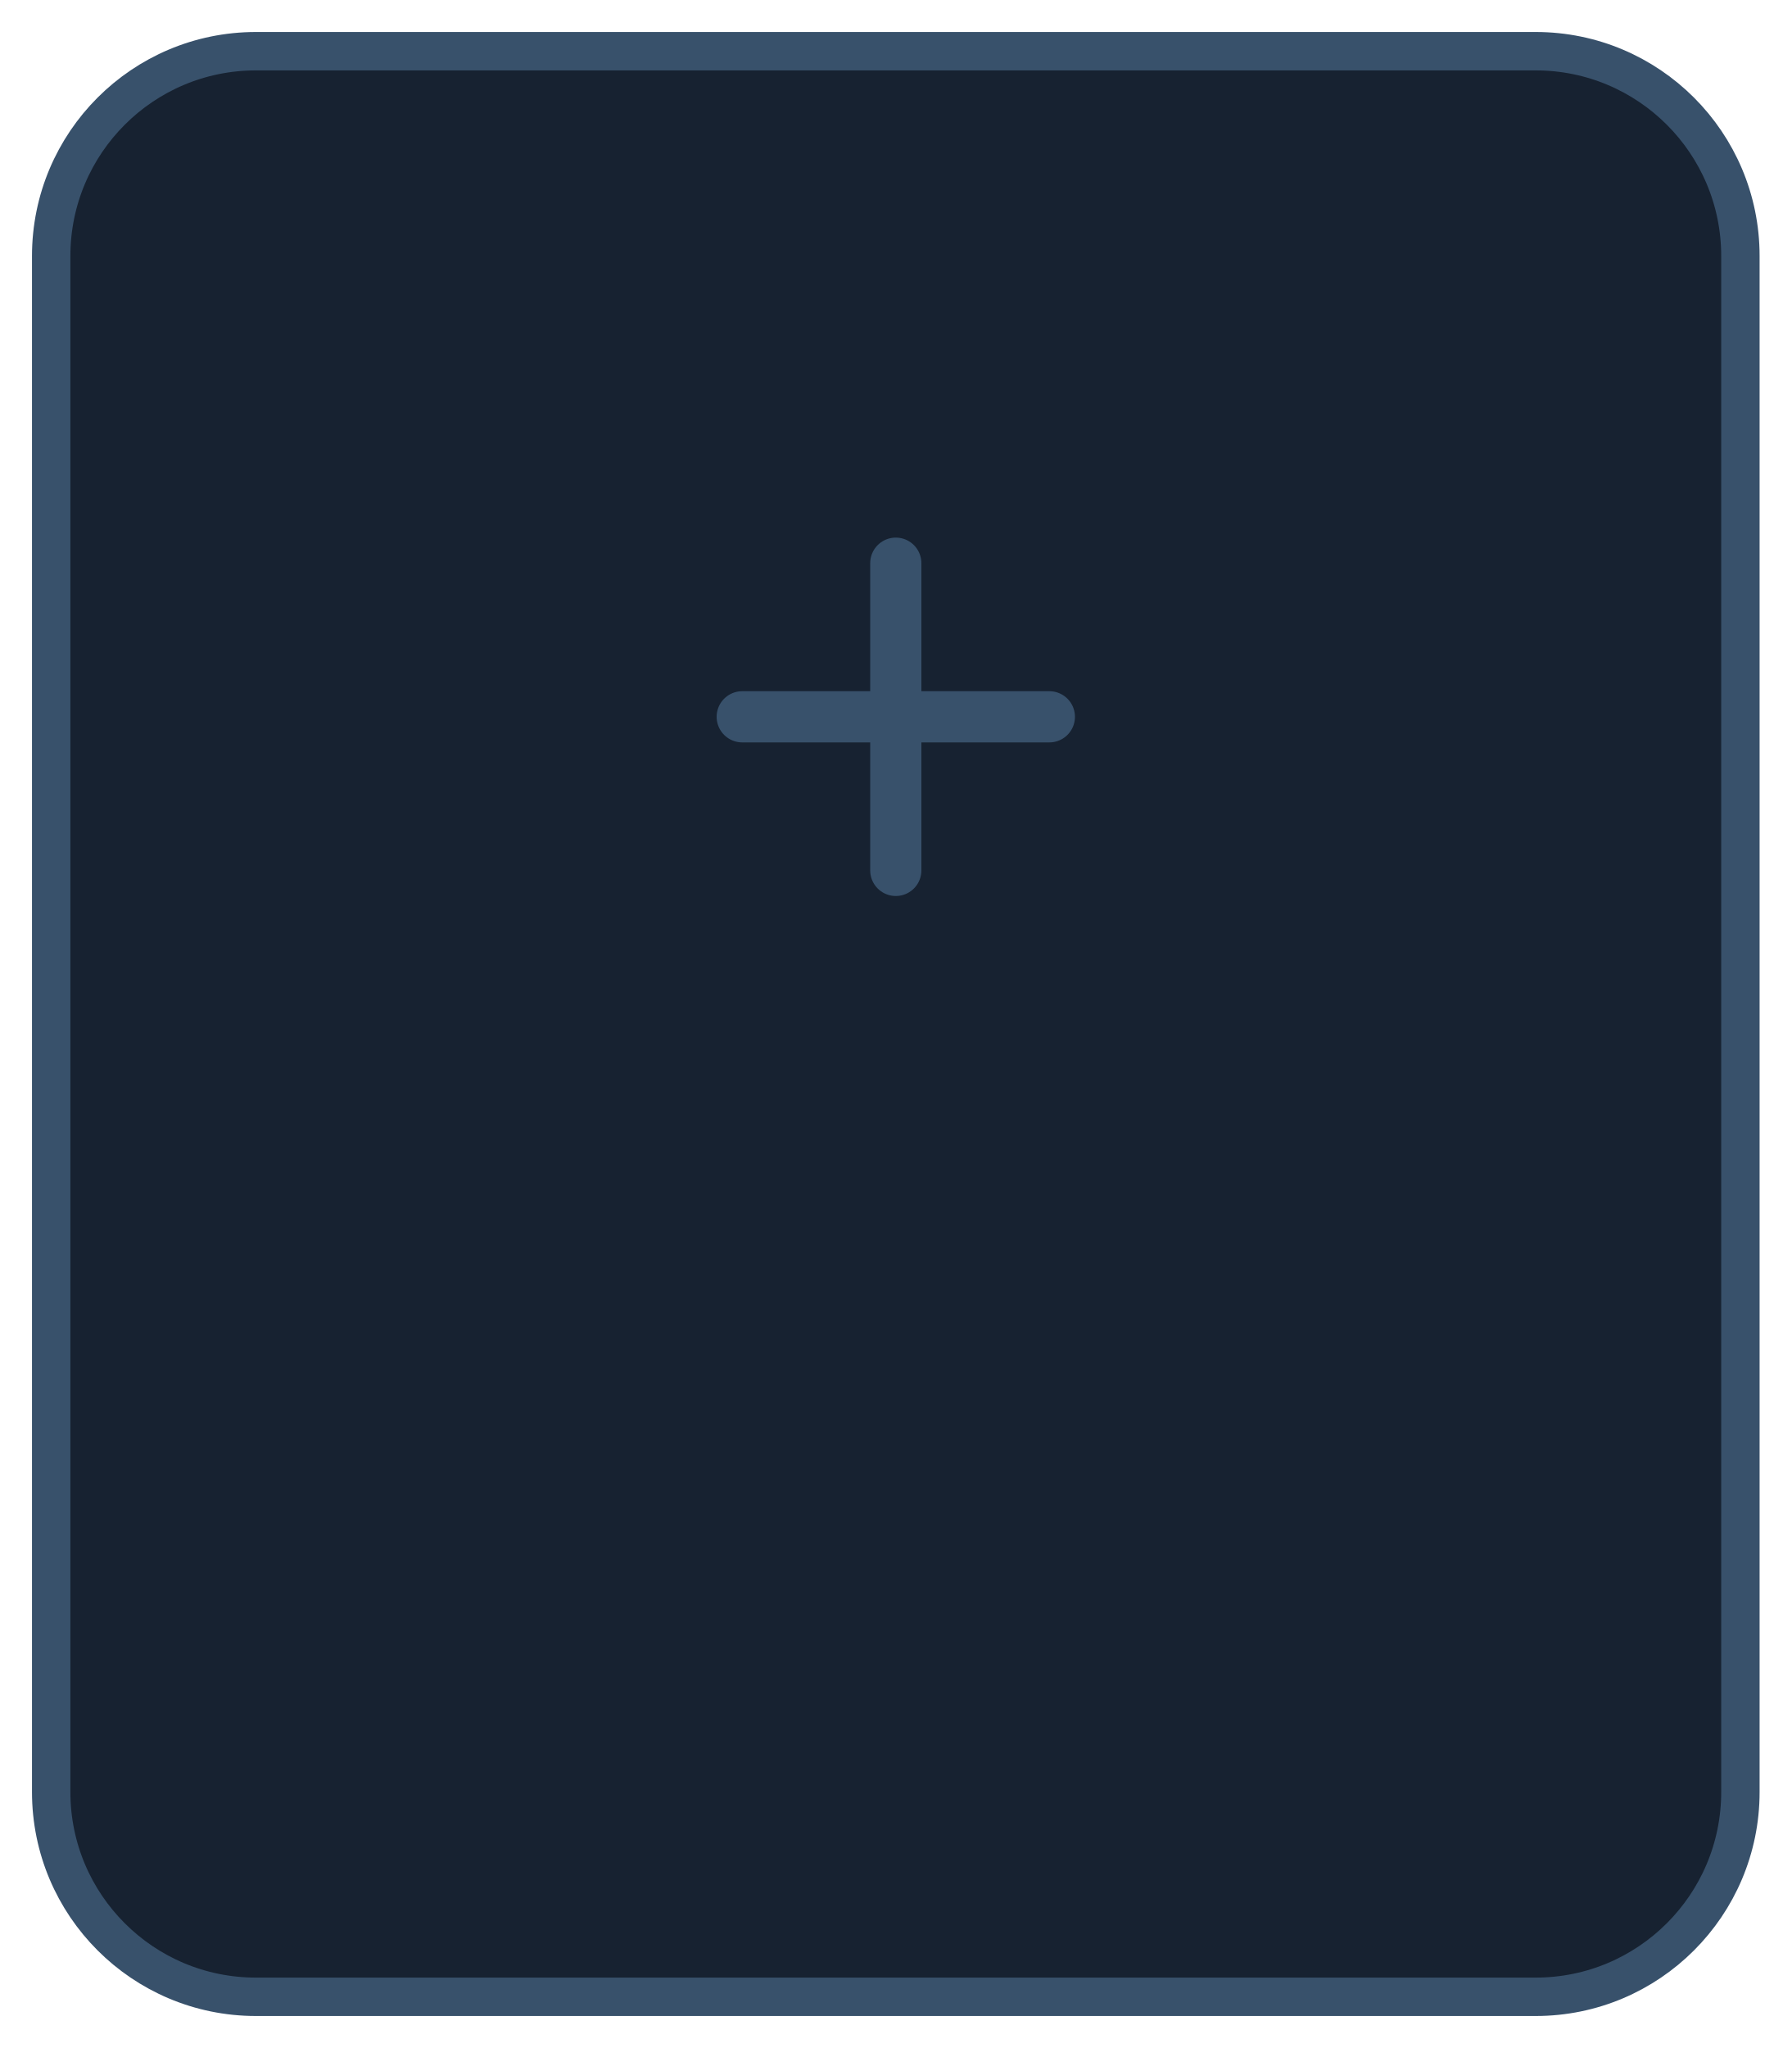
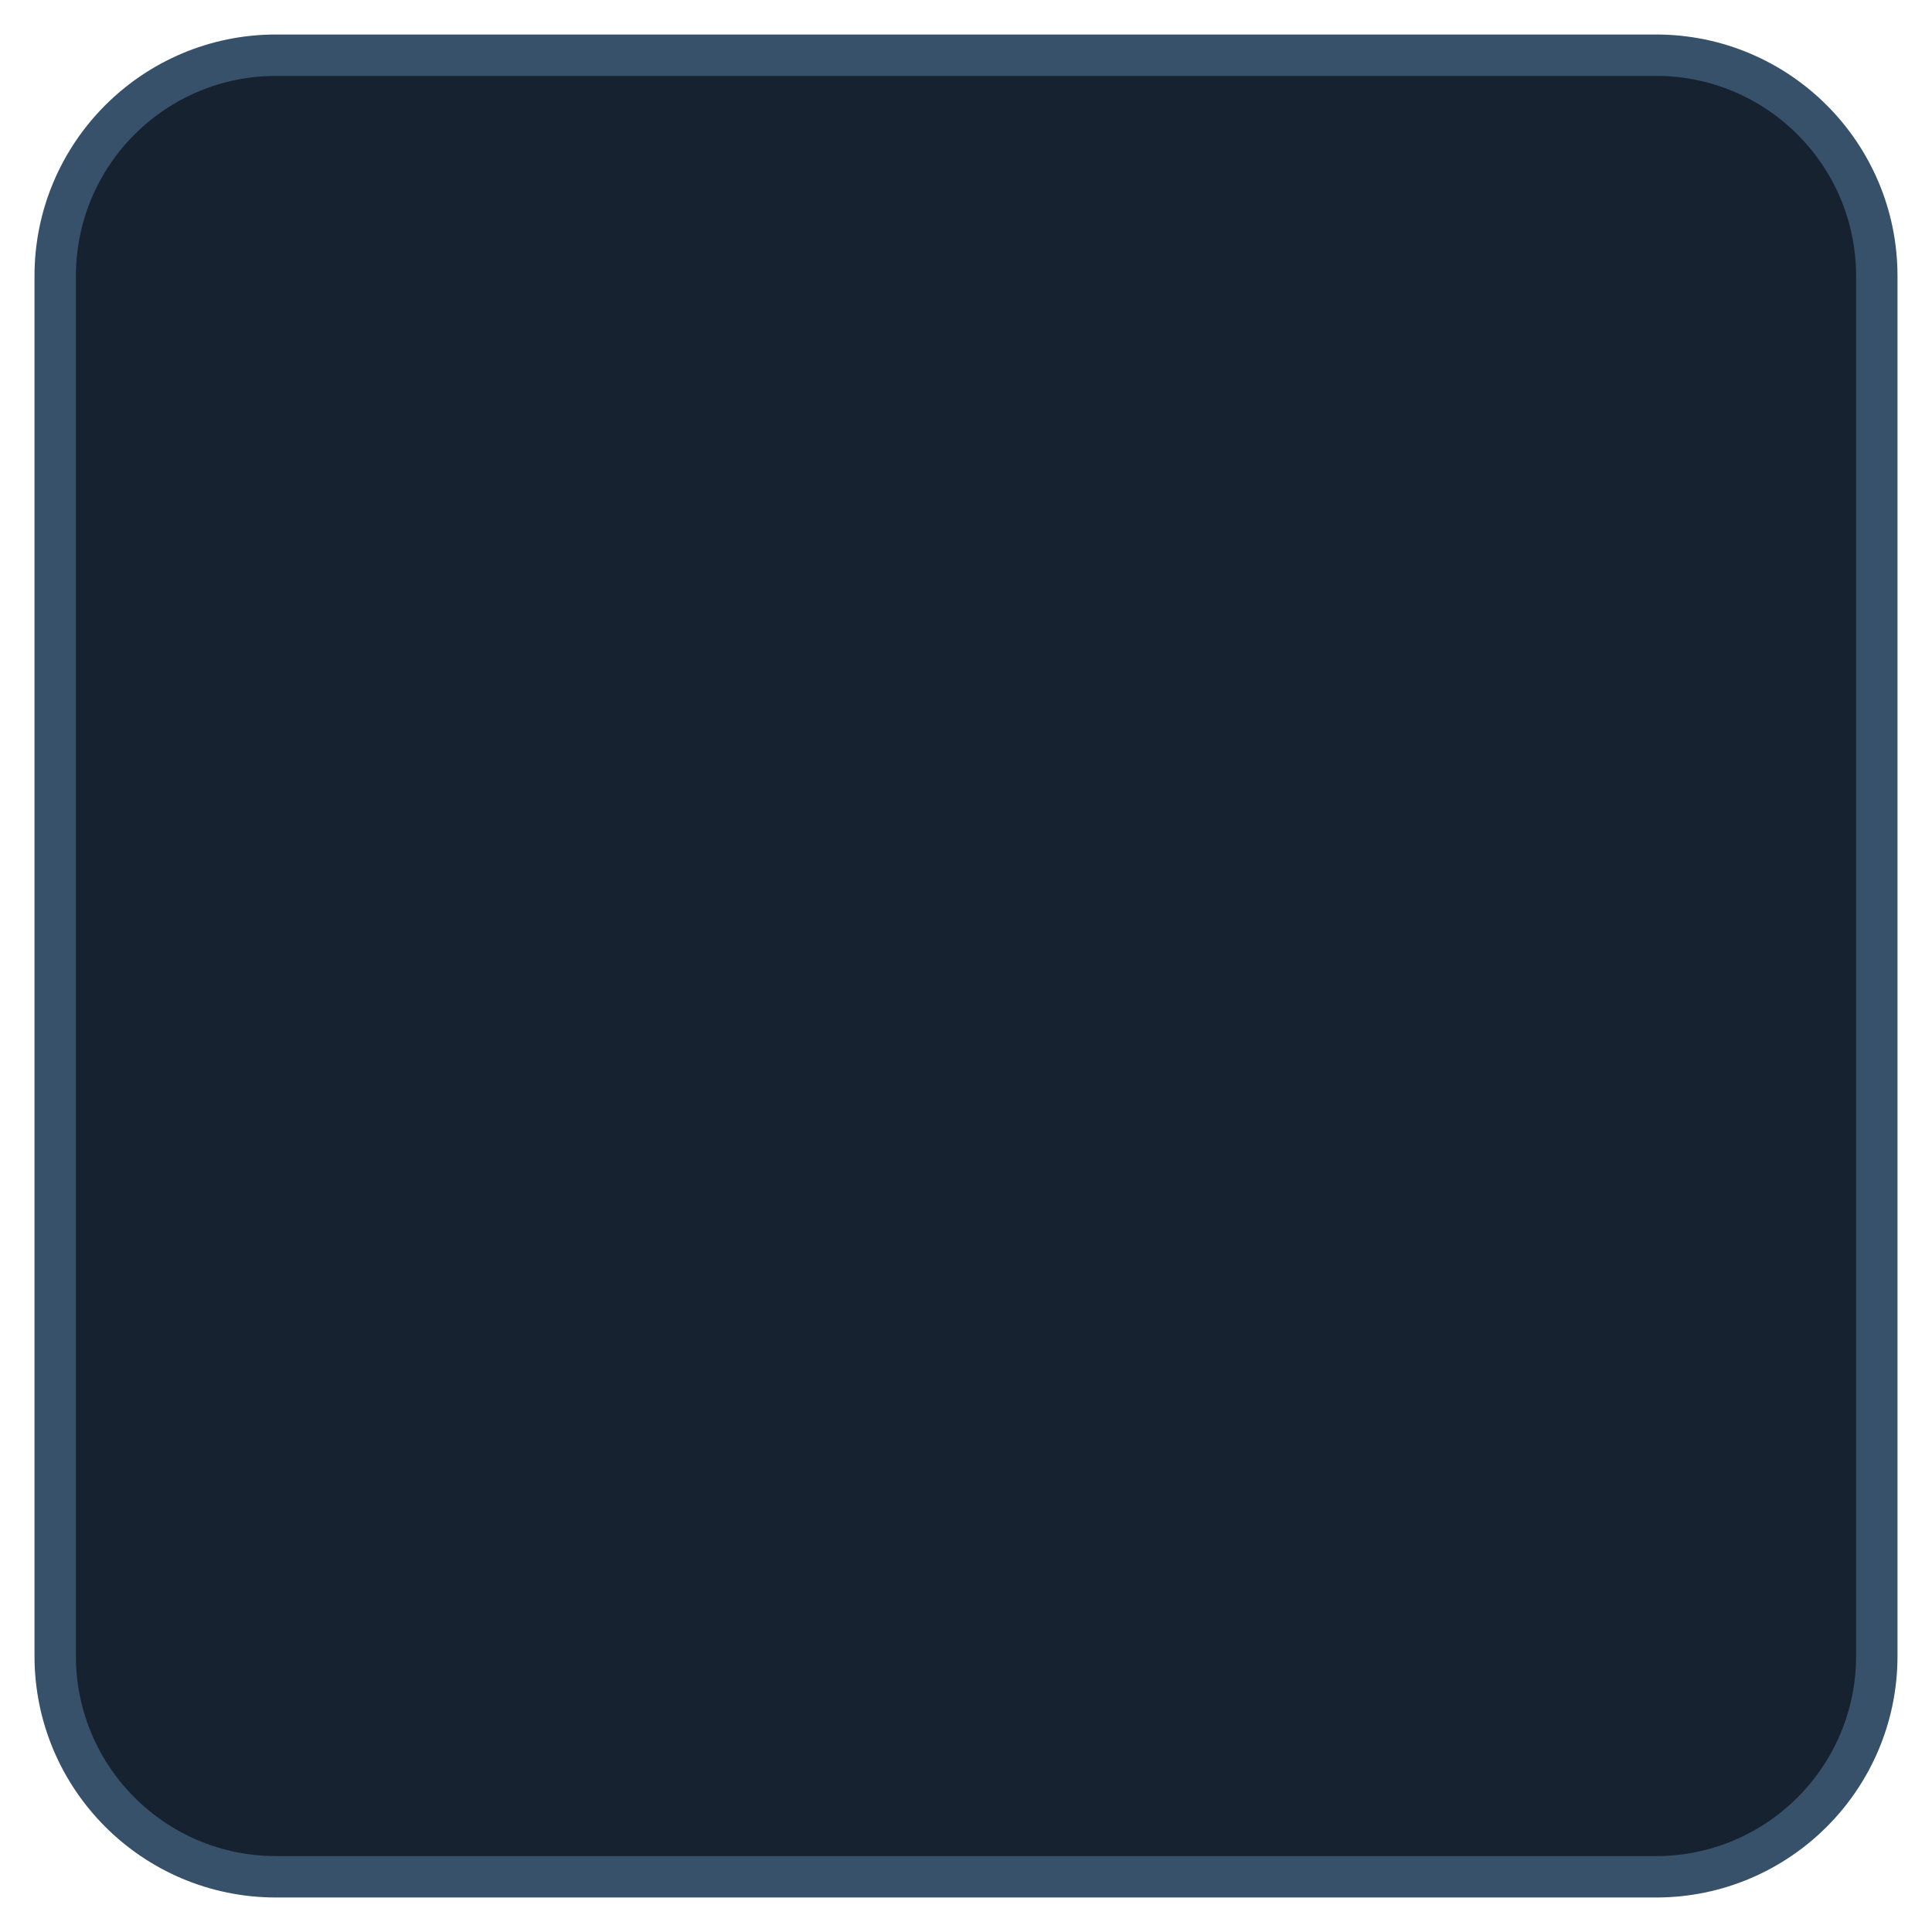
- <svg xmlns="http://www.w3.org/2000/svg" width="140" height="160" viewBox="-70 -64 140 160">
-   <rect x="-66" y="-60" width="132" height="152" rx="16" fill="#172231" stroke="#38516b" stroke-width="3" />
-   <path d="M-12,-8 H12 M0,-20 V4" stroke="#38516b" stroke-width="4" stroke-linecap="round" />
+ <svg xmlns="http://www.w3.org/2000/svg" width="140" height="140" viewBox="-70 -70 140 140">
+   <rect x="-66" y="-66" width="132" height="132" rx="16" fill="#172231" stroke="#38516b" stroke-width="3" />
</svg>
